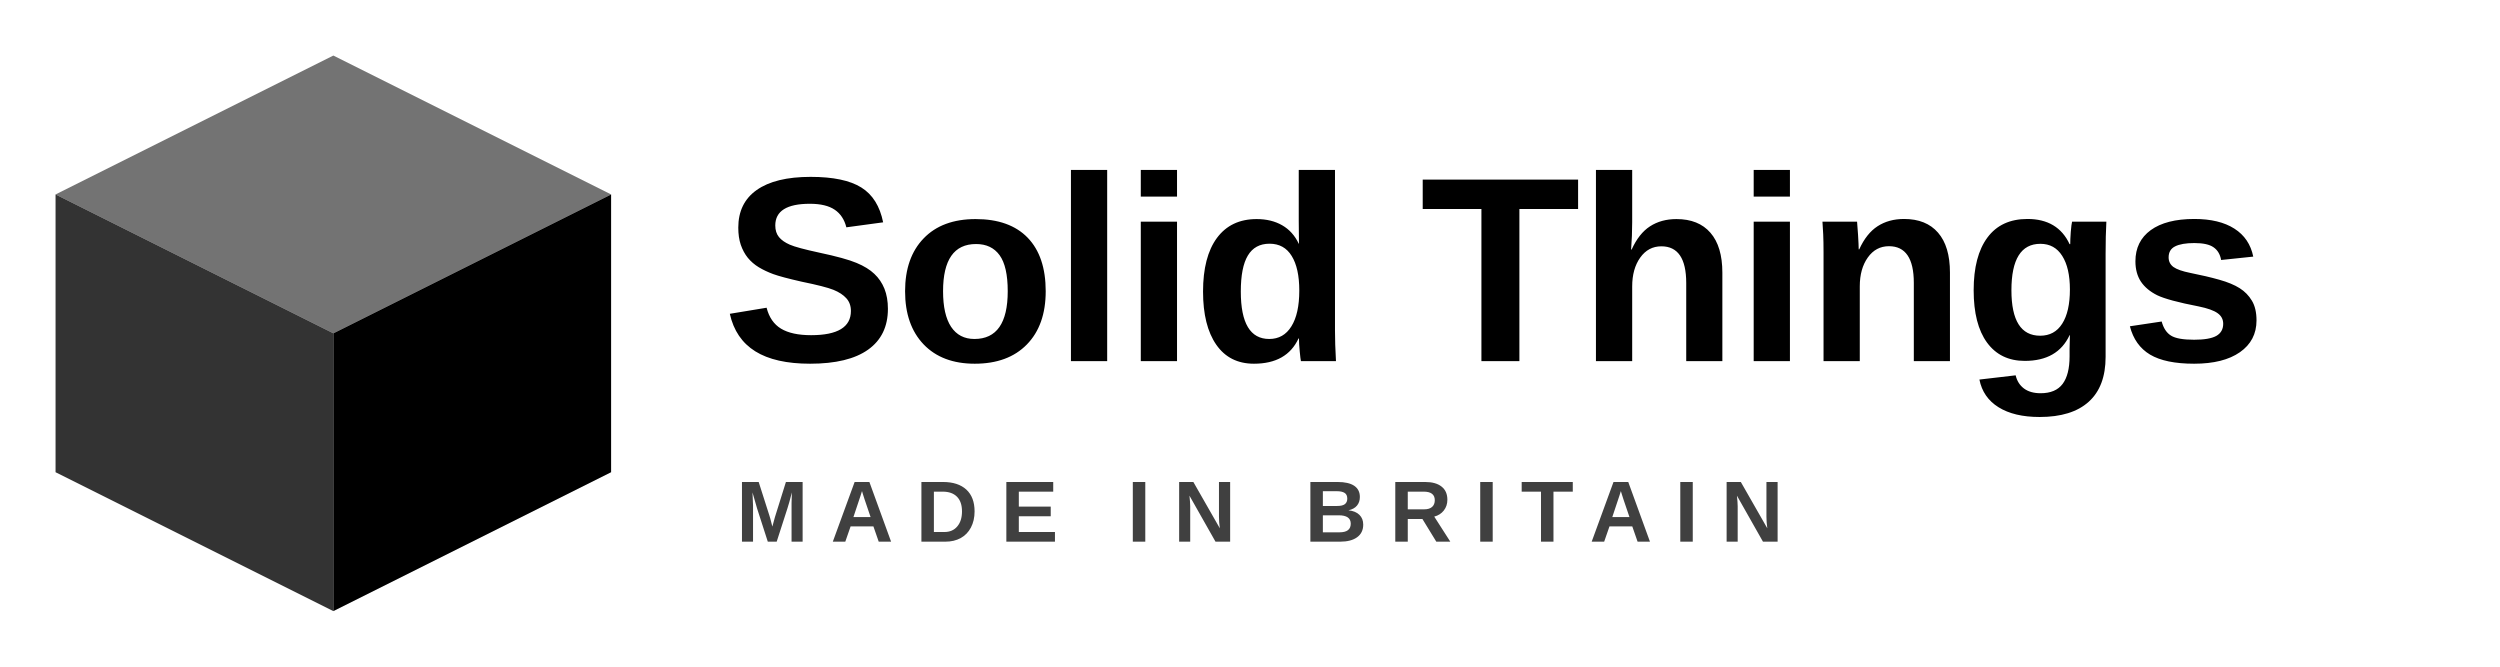
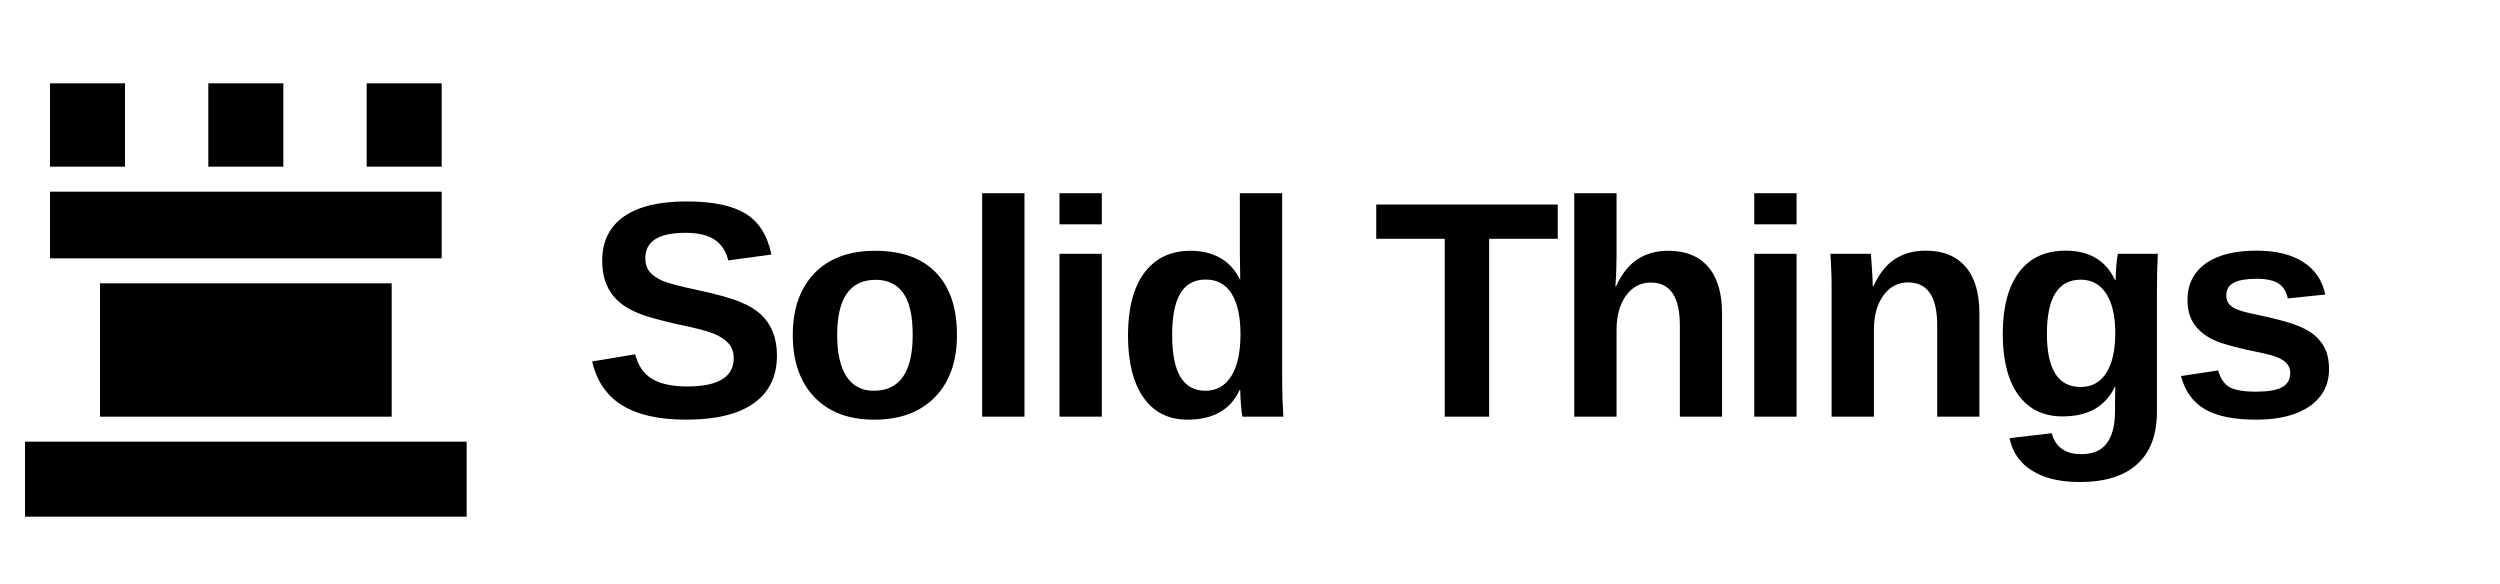
- <svg xmlns="http://www.w3.org/2000/svg" viewBox="0 0 360 96" role="img" aria-label="Solid Things">
-   <g transform="translate(8 8)">
-     <path d="M40 0 L80 20 L40 40 L0 20 Z" fill="currentColor" opacity=".55" />
-     <path d="M0 20 L40 40 L40 80 L0 60 Z" fill="currentColor" opacity=".8" />
-     <path d="M80 20 L40 40 L40 80 L80 60 Z" fill="currentColor" />
+ <svg xmlns="http://www.w3.org/2000/svg" viewBox="0 0 300 70" role="img" aria-label="Solid Things">
+   <g fill="currentColor">
+     <path d="M6 10h9v10H6zM25 10h9v10h-9zM44 10h9v10h-9zM6 23h47v8H6zM12 34h35v16H12zM3 53h53v9H3z" />
+     <text x="70" y="50" font-family="'Bricolage Grotesque','Helvetica Neue',Arial,sans-serif" font-weight="800" font-size="37" letter-spacing="-1">Solid Things</text>
  </g>
-   <text x="104" y="52" font-family="Archivo, 'Helvetica Neue', Arial, sans-serif" font-weight="800" font-size="38" letter-spacing="-0.5" fill="currentColor">Solid Things</text>
-   <text x="106" y="78" font-family="Archivo, 'Helvetica Neue', Arial, sans-serif" font-weight="700" font-size="12.5" letter-spacing="3.2" fill="currentColor" opacity=".75">MADE IN BRITAIN</text>
</svg>
